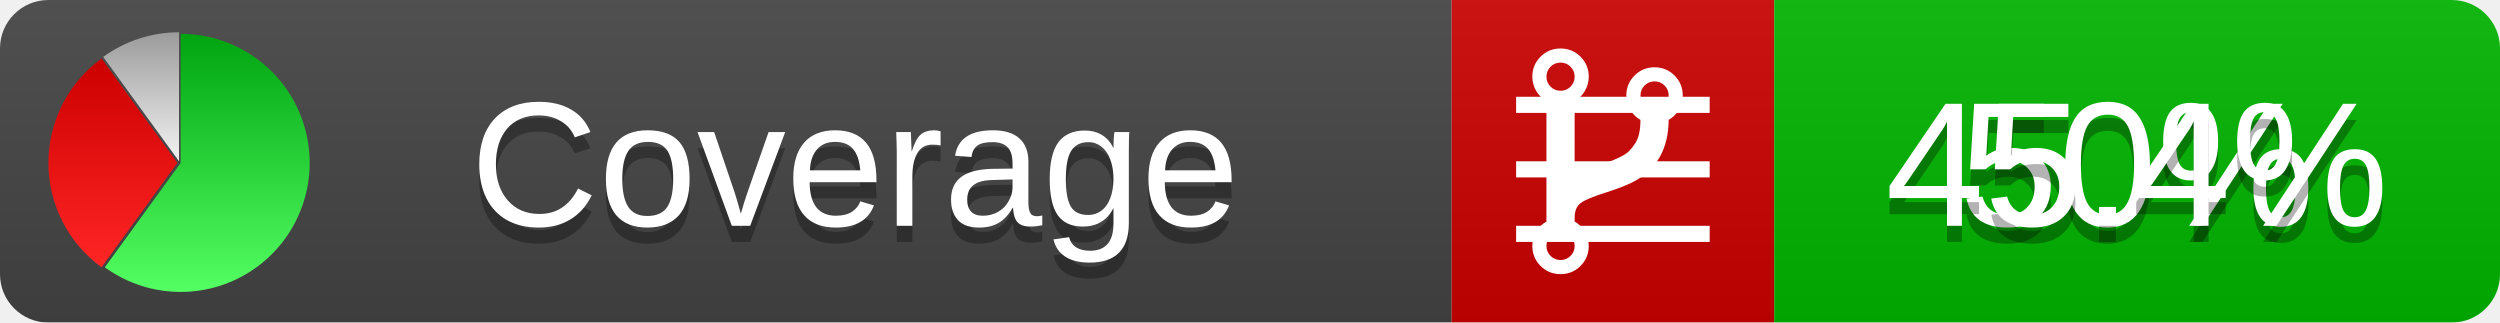
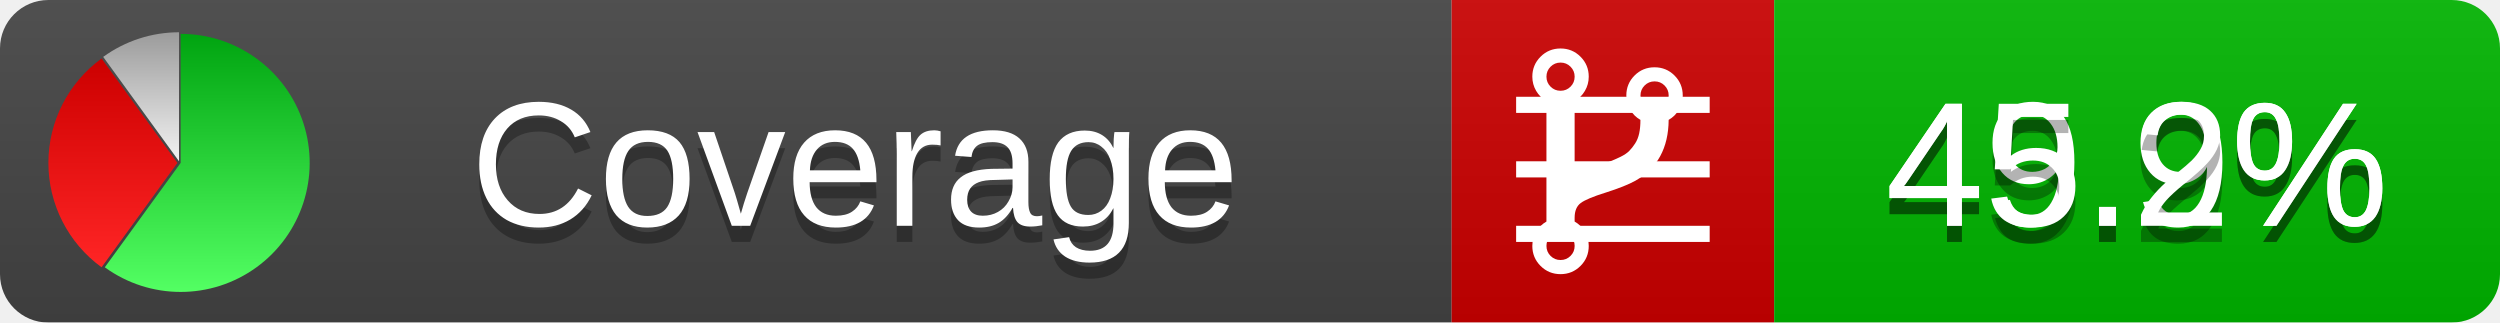
<svg xmlns="http://www.w3.org/2000/svg" xmlns:xlink="http://www.w3.org/1999/xlink" width="155" height="20">
  <style type="text/css">
          
            @keyframes fadeout {
              0 % { visibility: visible; opacity: 1; }
              40% { visibility: visible; opacity: 1; }
              50% { visibility: hidden; opacity: 0; }
              90% { visibility: hidden; opacity: 0; }
              100% { visibility: visible; opacity: 1; }
            }
            @keyframes fadein {
              0% { visibility: hidden; opacity: 0; }
              40% { visibility: hidden; opacity: 0; }
              50% { visibility: visible; opacity: 1; }
              90% { visibility: visible; opacity: 1; }
              100% { visibility: hidden; opacity: 0; }
            }
            .linecoverage {
                animation-duration: 10s;
                animation-name: fadeout;
                animation-iteration-count: infinite;
            }
            .branchcoverage {
                animation-duration: 10s;
                animation-name: fadein;
                animation-iteration-count: infinite;
            }
          
    </style>
  <defs>
    <linearGradient id="gradient" x2="0" y2="100%">
      <stop offset="0" stop-color="#bbb" stop-opacity=".1" />
      <stop offset="1" stop-opacity=".1" />
    </linearGradient>
    <linearGradient id="green" x2="0" y2="100%">
      <stop offset="0" stop-color="#00A410" />
      <stop offset="1" stop-color="#53FF63" />
    </linearGradient>
    <linearGradient id="red" x2="0" y2="100%">
      <stop offset="0" stop-color="#C00" />
      <stop offset="1" stop-color="#FF2525" />
    </linearGradient>
    <linearGradient id="gray" x2="0" y2="100%">
      <stop offset="0" stop-color="#9B9B9B" />
      <stop offset="1" stop-color="#F3F3F3" />
    </linearGradient>
    <mask id="mask">
      <rect width="155" height="20" rx="3" fill="#fff" />
    </mask>
    <g id="icon">
      <path style="fill:url(#green);" d="M205,202.5 l0,-200 a200,200 0 1,1 -117.558,361.803 z" />
      <path style="fill:url(#red);" d="M200,202.5 l-117.558,161.803 a200,200 0 0,1 0,-323.607 z" />
      <path style="fill:url(#gray);" d="M202.5,200 l-117.558,-161.803 a200,200 0 0,1 117.558,-38.196 z" />
    </g>
  </defs>
  <g mask="url(#mask)">
    <rect x="0" y="0" width="90" height="20" fill="#444" />
    <rect x="90" y="0" width="20" height="20" fill="#c00" />
    <rect x="110" y="0" width="45" height="20" fill="#00B600" />
    <rect x="0" y="0" width="155" height="20" fill="url(#gradient)" />
  </g>
  <g>
    <path class="linecoverage" stroke="#fff" d="M94 6.5 h12 M94 10.5 h12 M94 14.5 h12" />
    <path class="branchcoverage" fill="#fff" d="m 97.628,15.247 q 0,-0.364 -0.255,-0.619 -0.255,-0.255 -0.619,-0.255 -0.364,0 -0.619,0.255 -0.255,0.255 -0.255,0.619 0,0.364 0.255,0.619 0.255,0.255 0.619,0.255 0.364,0 0.619,-0.255 0.255,-0.255 0.255,-0.619 z m 0,-10.493 q 0,-0.364 -0.255,-0.619 -0.255,-0.255 -0.619,-0.255 -0.364,0 -0.619,0.255 -0.255,0.255 -0.255,0.619 0,0.364 0.255,0.619 0.255,0.255 0.619,0.255 0.364,0 0.619,-0.255 0.255,-0.255 0.255,-0.619 z m 5.83,1.166 q 0,-0.364 -0.255,-0.619 -0.255,-0.255 -0.619,-0.255 -0.364,0 -0.619,0.255 -0.255,0.255 -0.255,0.619 0,0.364 0.255,0.619 0.255,0.255 0.619,0.255 0.364,0 0.619,-0.255 0.255,-0.255 0.255,-0.619 z m 0.874,0 q 0,0.474 -0.237,0.879 -0.237,0.405 -0.638,0.633 -0.018,2.614 -2.059,3.771 -0.619,0.346 -1.849,0.738 -1.166,0.364 -1.544,0.647 -0.378,0.282 -0.378,0.911 l 0,0.237 q 0.401,0.228 0.638,0.633 0.237,0.405 0.237,0.879 0,0.729 -0.51,1.239 -0.51,0.51 -1.239,0.51 -0.729,0 -1.239,-0.51 -0.51,-0.51 -0.51,-1.239 0,-0.474 0.237,-0.879 0.237,-0.405 0.638,-0.633 l 0,-7.469 q -0.401,-0.228 -0.638,-0.633 -0.237,-0.405 -0.237,-0.879 0,-0.729 0.51,-1.239 0.51,-0.51 1.239,-0.51 0.729,0 1.239,0.51 0.51,0.51 0.51,1.239 0,0.474 -0.237,0.879 -0.237,0.405 -0.638,0.633 l 0,4.527 q 0.492,-0.237 1.403,-0.519 0.501,-0.155 0.797,-0.269 0.296,-0.114 0.642,-0.282 0.346,-0.169 0.537,-0.36 0.191,-0.191 0.369,-0.465 0.178,-0.273 0.255,-0.633 0.077,-0.36 0.077,-0.833 -0.401,-0.228 -0.638,-0.633 -0.237,-0.405 -0.237,-0.879 0,-0.729 0.51,-1.239 0.51,-0.51 1.239,-0.51 0.729,0 1.239,0.51 0.51,0.51 0.51,1.239 z" />
  </g>
  <g fill="#fff" text-anchor="middle" font-family="Verdana,Arial,Geneva,sans-serif" font-size="11">
    <a xlink:href="https://github.com/danielpalme/ReportGenerator" target="_top">
      <use xlink:href="#icon" transform="translate(3,2) scale(.04)" />
    </a>
    <text x="53" y="15" fill="#010101" fill-opacity=".3">Coverage</text>
    <text x="53" y="14" fill="#fff">Coverage</text>
-     <text class="linecoverage" x="132.5" y="15" fill="#010101" fill-opacity=".3">50%</text>
-     <text class="linecoverage" x="132.5" y="14">50%</text>
-     <text class="branchcoverage" x="132.5" y="15" fill="#010101" fill-opacity=".3">45.4%</text>
-     <text class="branchcoverage" x="132.5" y="14">45.4%</text>
+     <text class="linecoverage" x="132.5" y="15" fill="#010101" fill-opacity=".3">49.9%</text>
+     <text class="linecoverage" x="132.5" y="14">49.9%</text>
+     <text class="branchcoverage" x="132.5" y="15" fill="#010101" fill-opacity=".3">45.2%</text>
+     <text class="branchcoverage" x="132.5" y="14">45.2%</text>
  </g>
  <g>
    <rect class="linecoverage" x="90" y="0" width="65" height="20" fill-opacity="0" />
    <rect class="branchcoverage" x="90" y="0" width="65" height="20" fill-opacity="0" />
  </g>
</svg>
